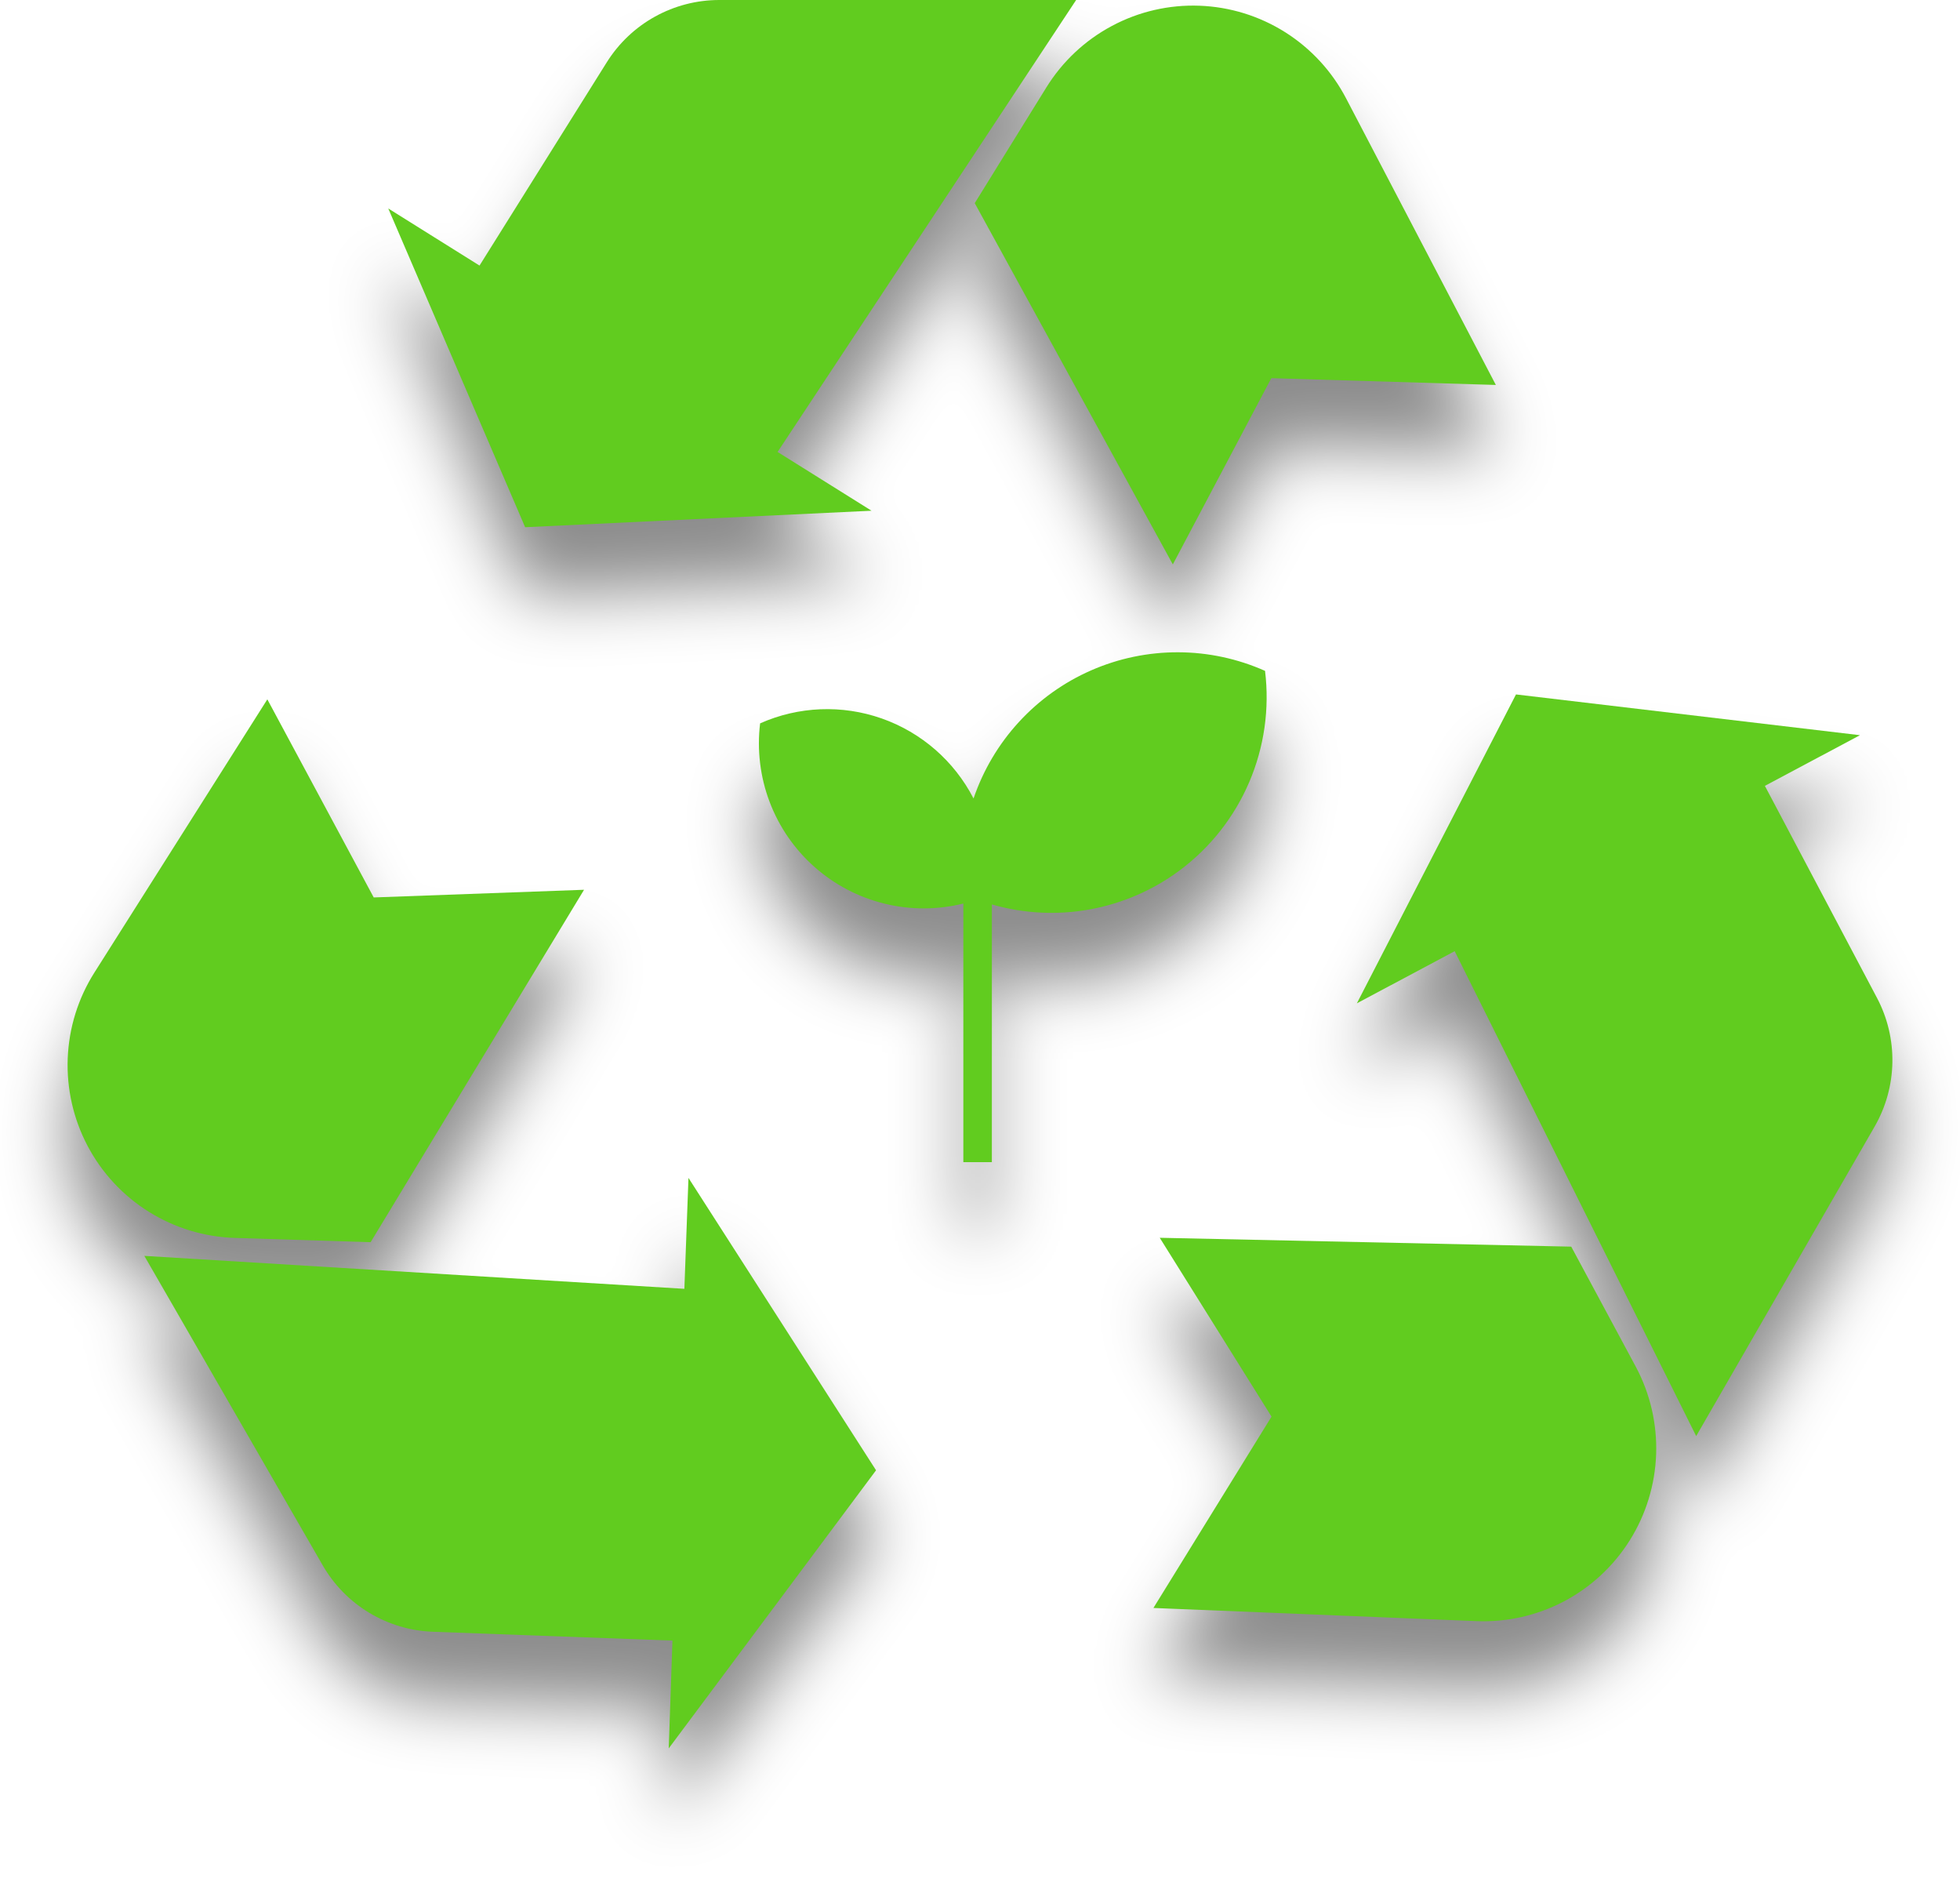
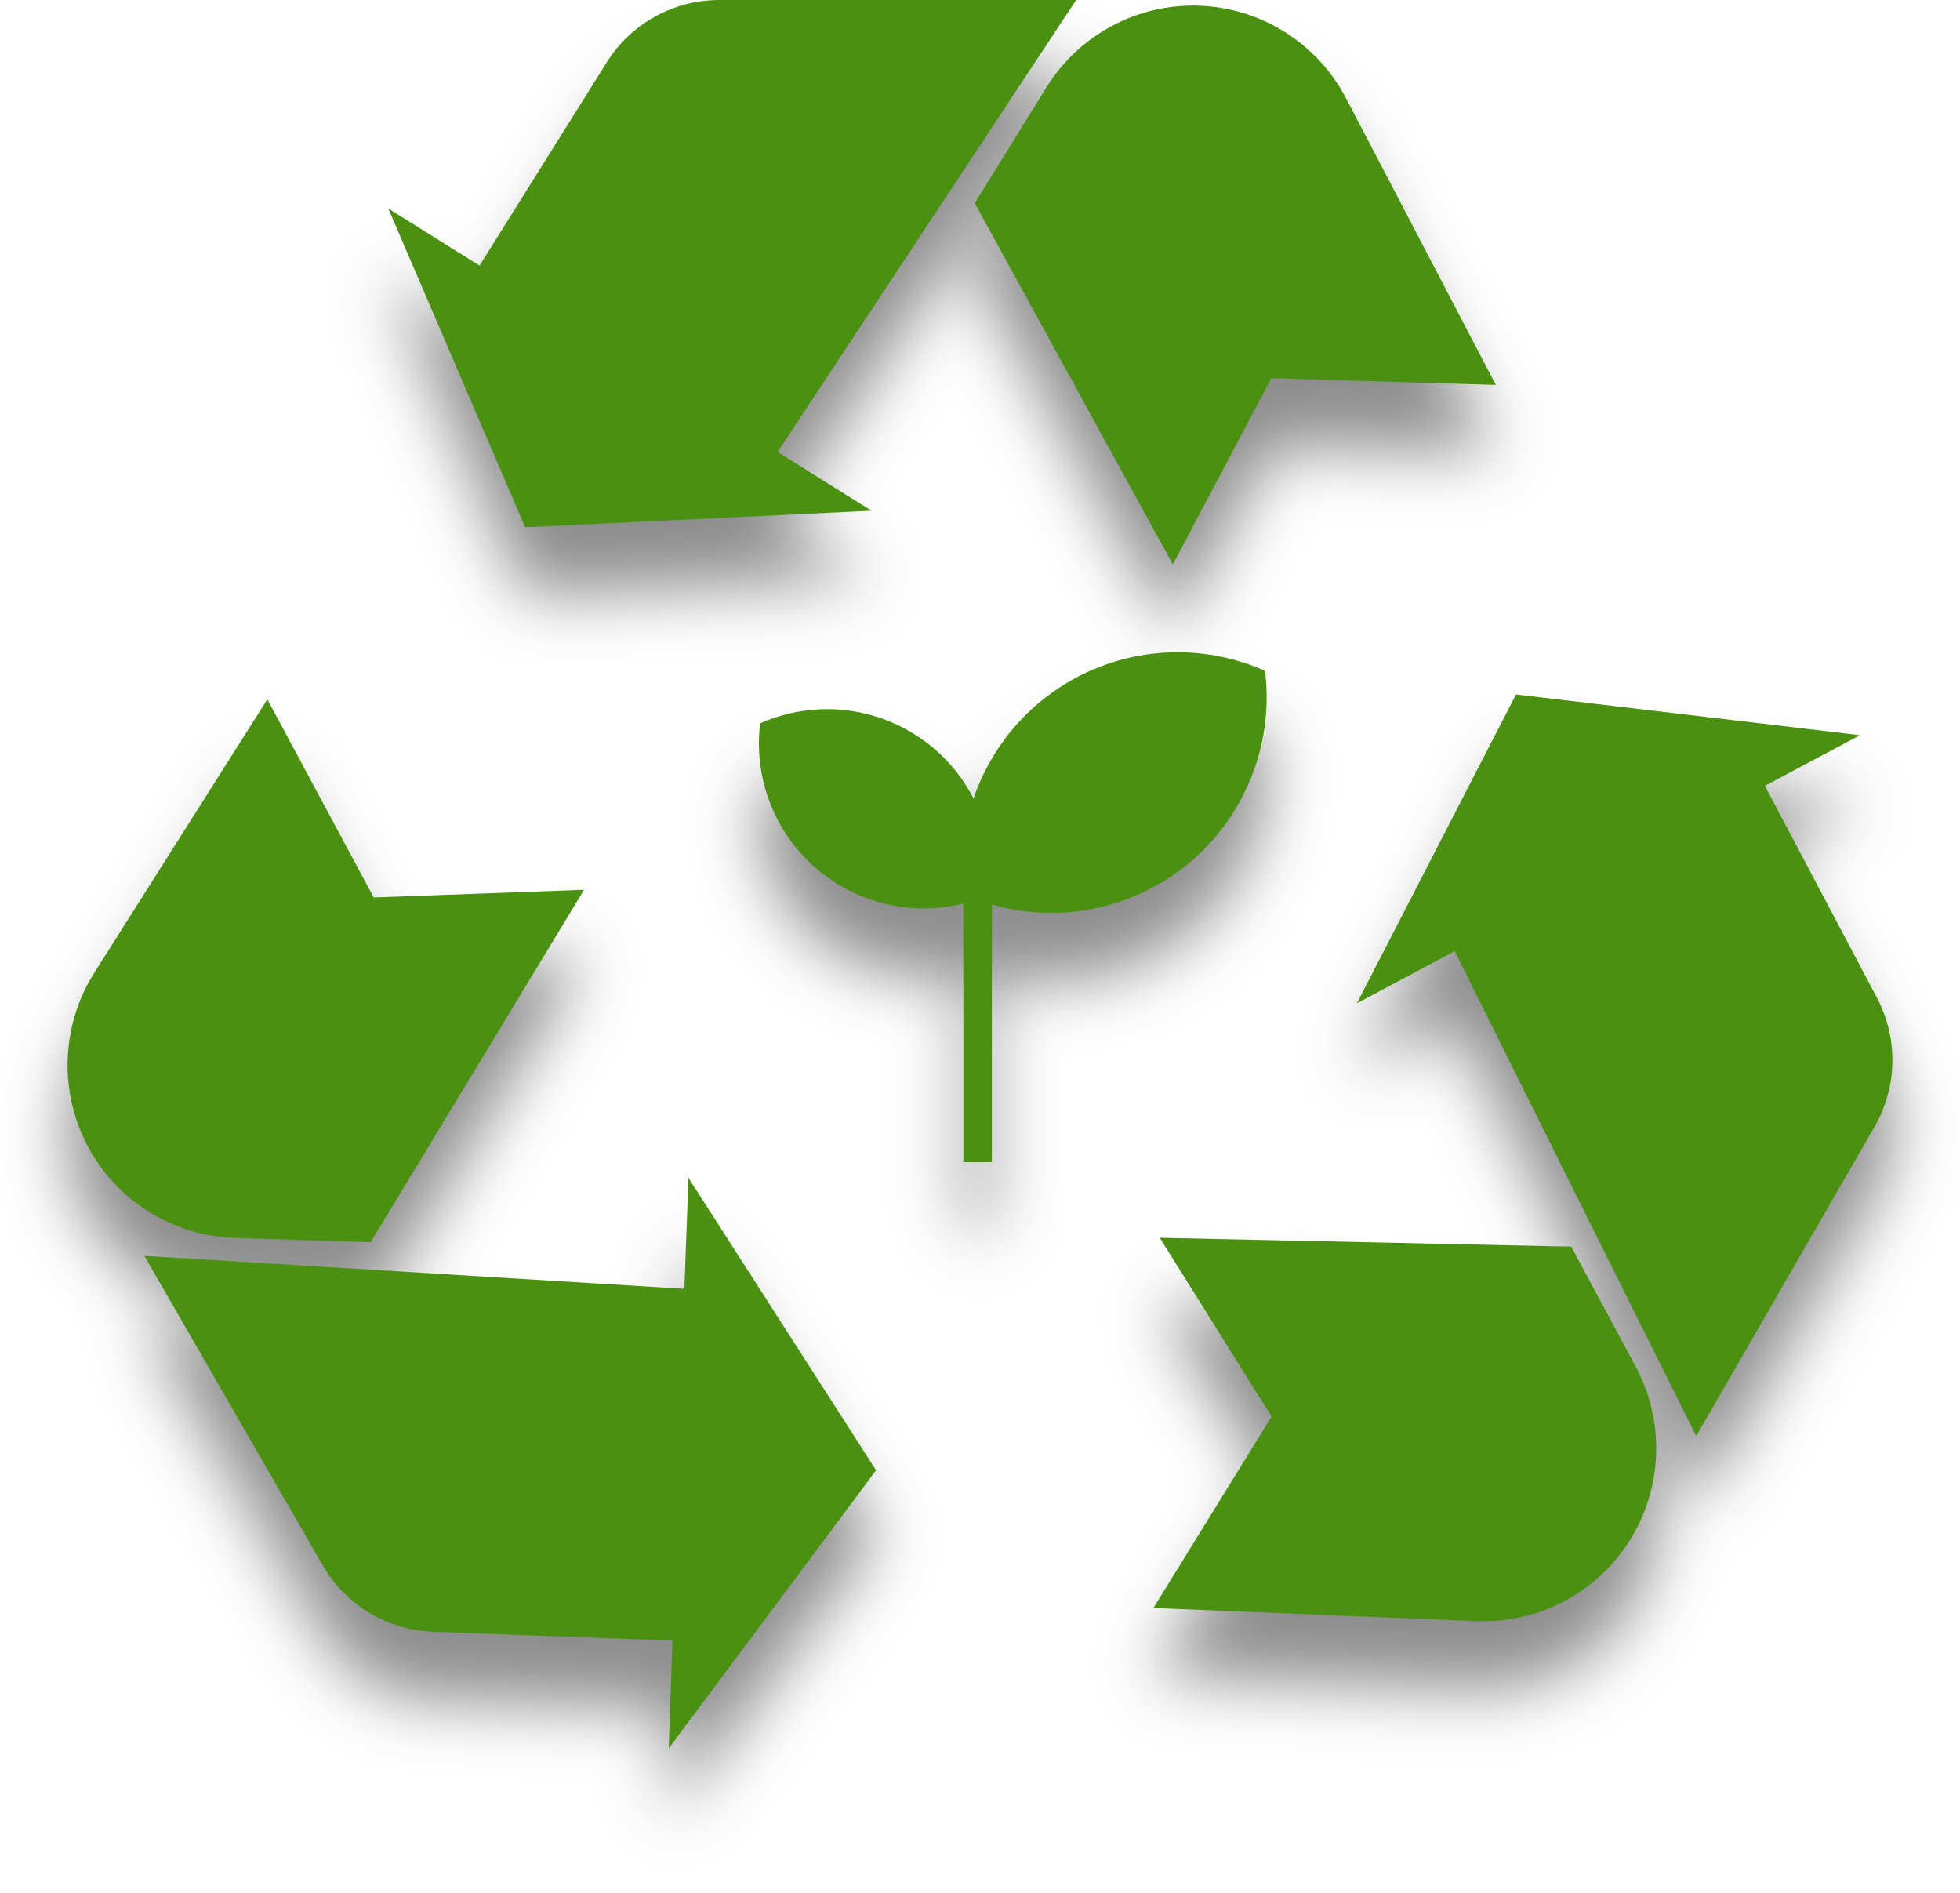
<svg xmlns="http://www.w3.org/2000/svg" width="58" height="56" viewBox="0 0 58 56" fill="none">
  <g filter="url(#filter0_d)">
-     <path d="M25.79 15.11L23.01 13.371L31.845 0H21.283C20.618 4.57795e-05 19.964 0.169 19.381 0.492C18.799 0.814 18.309 1.279 17.955 1.844L14.19 7.857L11.489 6.167L15.54 15.598L25.79 15.11Z" fill="#61CC1F" />
-     <path d="M30.964 2.586L28.844 6.01L34.706 16.698L37.621 11.188L44.265 11.389L39.833 2.91C39.416 2.11 38.794 1.436 38.032 0.954C37.269 0.473 36.394 0.202 35.493 0.169C34.592 0.136 33.699 0.342 32.904 0.767C32.108 1.191 31.439 1.819 30.964 2.586Z" fill="#61CC1F" />
-     <path d="M20.252 38.13L4.271 37.155L9.551 46.313C9.884 46.89 10.358 47.373 10.928 47.716C11.498 48.059 12.146 48.252 12.81 48.276L19.899 48.537L19.789 51.726L25.924 43.499L20.373 34.848L20.252 38.13Z" fill="#61CC1F" />
-     <path d="M10.967 36.751L17.283 26.324L11.059 26.551L7.911 20.69L2.794 28.773C2.311 29.535 2.039 30.411 2.004 31.313C1.969 32.214 2.173 33.109 2.594 33.906C3.016 34.703 3.641 35.375 4.405 35.852C5.17 36.329 6.047 36.596 6.947 36.624L10.967 36.751Z" fill="#61CC1F" />
-     <path d="M55.543 29.522L52.226 23.25L55.04 21.751L44.861 20.545L40.152 29.684L43.047 28.141L50.193 42.487L55.474 33.329C55.806 32.752 55.987 32.1 55.999 31.434C56.011 30.768 55.854 30.11 55.543 29.522Z" fill="#61CC1F" />
-     <path d="M46.496 36.882L34.319 36.62L37.627 41.911L34.132 47.572L43.679 47.961C44.581 48 45.476 47.799 46.275 47.38C47.074 46.96 47.747 46.336 48.227 45.572C48.707 44.807 48.976 43.928 49.008 43.026C49.039 42.123 48.831 41.228 48.405 40.432L46.496 36.882Z" fill="#61CC1F" />
-     <path d="M34.903 25.755C35.809 25.082 36.52 24.181 36.965 23.143C37.41 22.106 37.572 20.969 37.435 19.848C36.626 19.488 35.75 19.3 34.865 19.298C33.979 19.295 33.102 19.477 32.291 19.832C31.479 20.187 30.751 20.708 30.151 21.361C29.552 22.013 29.095 22.784 28.809 23.623C28.238 22.516 27.266 21.669 26.092 21.256C24.918 20.843 23.63 20.895 22.493 21.401C22.398 22.187 22.494 22.984 22.774 23.723C23.054 24.463 23.51 25.124 24.102 25.648C24.693 26.173 25.403 26.545 26.171 26.734C26.938 26.923 27.74 26.922 28.507 26.731V34.382H29.351V26.758C30.291 27.029 31.281 27.08 32.244 26.906C33.207 26.732 34.117 26.338 34.903 25.755Z" fill="#61CC1F" />
+     <path d="M25.79 15.11L23.01 13.371L31.845 0H21.283C20.618 4.57795e-05 19.964 0.169 19.381 0.492C18.799 0.814 18.309 1.279 17.955 1.844L14.19 7.857L11.489 6.167L15.54 15.598L25.79 15.11Z" fill="#4B9111" />
+     <path d="M30.964 2.586L28.844 6.01L34.706 16.698L37.621 11.188L44.265 11.389L39.833 2.91C39.416 2.11 38.794 1.436 38.032 0.954C37.269 0.473 36.394 0.202 35.493 0.169C34.592 0.136 33.699 0.342 32.904 0.767C32.108 1.191 31.439 1.819 30.964 2.586Z" fill="#4B9111" />
+     <path d="M20.252 38.13L4.271 37.155L9.551 46.313C9.884 46.89 10.358 47.373 10.928 47.716C11.498 48.059 12.146 48.252 12.81 48.276L19.899 48.537L19.789 51.726L25.924 43.499L20.373 34.848L20.252 38.13Z" fill="#4B9111" />
+     <path d="M10.967 36.751L17.283 26.324L11.059 26.551L7.911 20.69L2.794 28.773C2.311 29.535 2.039 30.411 2.004 31.313C1.969 32.214 2.173 33.109 2.594 33.906C3.016 34.703 3.641 35.375 4.405 35.852C5.17 36.329 6.047 36.596 6.947 36.624L10.967 36.751Z" fill="#4B9111" />
+     <path d="M55.543 29.522L52.226 23.25L55.04 21.751L44.861 20.545L40.152 29.684L43.047 28.141L50.193 42.487L55.474 33.329C55.806 32.752 55.987 32.1 55.999 31.434C56.011 30.768 55.854 30.11 55.543 29.522Z" fill="#4B9111" />
+     <path d="M46.496 36.882L34.319 36.62L37.627 41.911L34.132 47.572L43.679 47.961C44.581 48 45.476 47.799 46.275 47.38C47.074 46.96 47.747 46.336 48.227 45.572C48.707 44.807 48.976 43.928 49.008 43.026C49.039 42.123 48.831 41.228 48.405 40.432L46.496 36.882Z" fill="#4B9111" />
+     <path d="M34.903 25.755C35.809 25.082 36.52 24.181 36.965 23.143C37.41 22.106 37.572 20.969 37.435 19.848C36.626 19.488 35.75 19.3 34.865 19.298C33.979 19.295 33.102 19.477 32.291 19.832C31.479 20.187 30.751 20.708 30.151 21.361C29.552 22.013 29.095 22.784 28.809 23.623C28.238 22.516 27.266 21.669 26.092 21.256C24.918 20.843 23.63 20.895 22.493 21.401C22.398 22.187 22.494 22.984 22.774 23.723C23.054 24.463 23.51 25.124 24.102 25.648C24.693 26.173 25.403 26.545 26.171 26.734C26.938 26.923 27.74 26.922 28.507 26.731V34.382H29.351V26.758C30.291 27.029 31.281 27.08 32.244 26.906C33.207 26.732 34.117 26.338 34.903 25.755Z" fill="#4B9111" />
  </g>
  <defs>
    <filter id="filter0_d" x="0" y="0" width="58" height="55.726" filterUnits="userSpaceOnUse" color-interpolation-filters="sRGB">
      <feFlood flood-opacity="0" result="BackgroundImageFix" />
      <feColorMatrix in="SourceAlpha" type="matrix" values="0 0 0 0 0 0 0 0 0 0 0 0 0 0 0 0 0 0 127 0" />
      <feOffset dy="2" />
      <feGaussianBlur stdDeviation="1" />
      <feColorMatrix type="matrix" values="0 0 0 0 0 0 0 0 0 0 0 0 0 0 0 0 0 0 0.45 0" />
      <feBlend mode="normal" in2="BackgroundImageFix" result="effect1_dropShadow" />
      <feBlend mode="normal" in="SourceGraphic" in2="effect1_dropShadow" result="shape" />
    </filter>
  </defs>
</svg>
